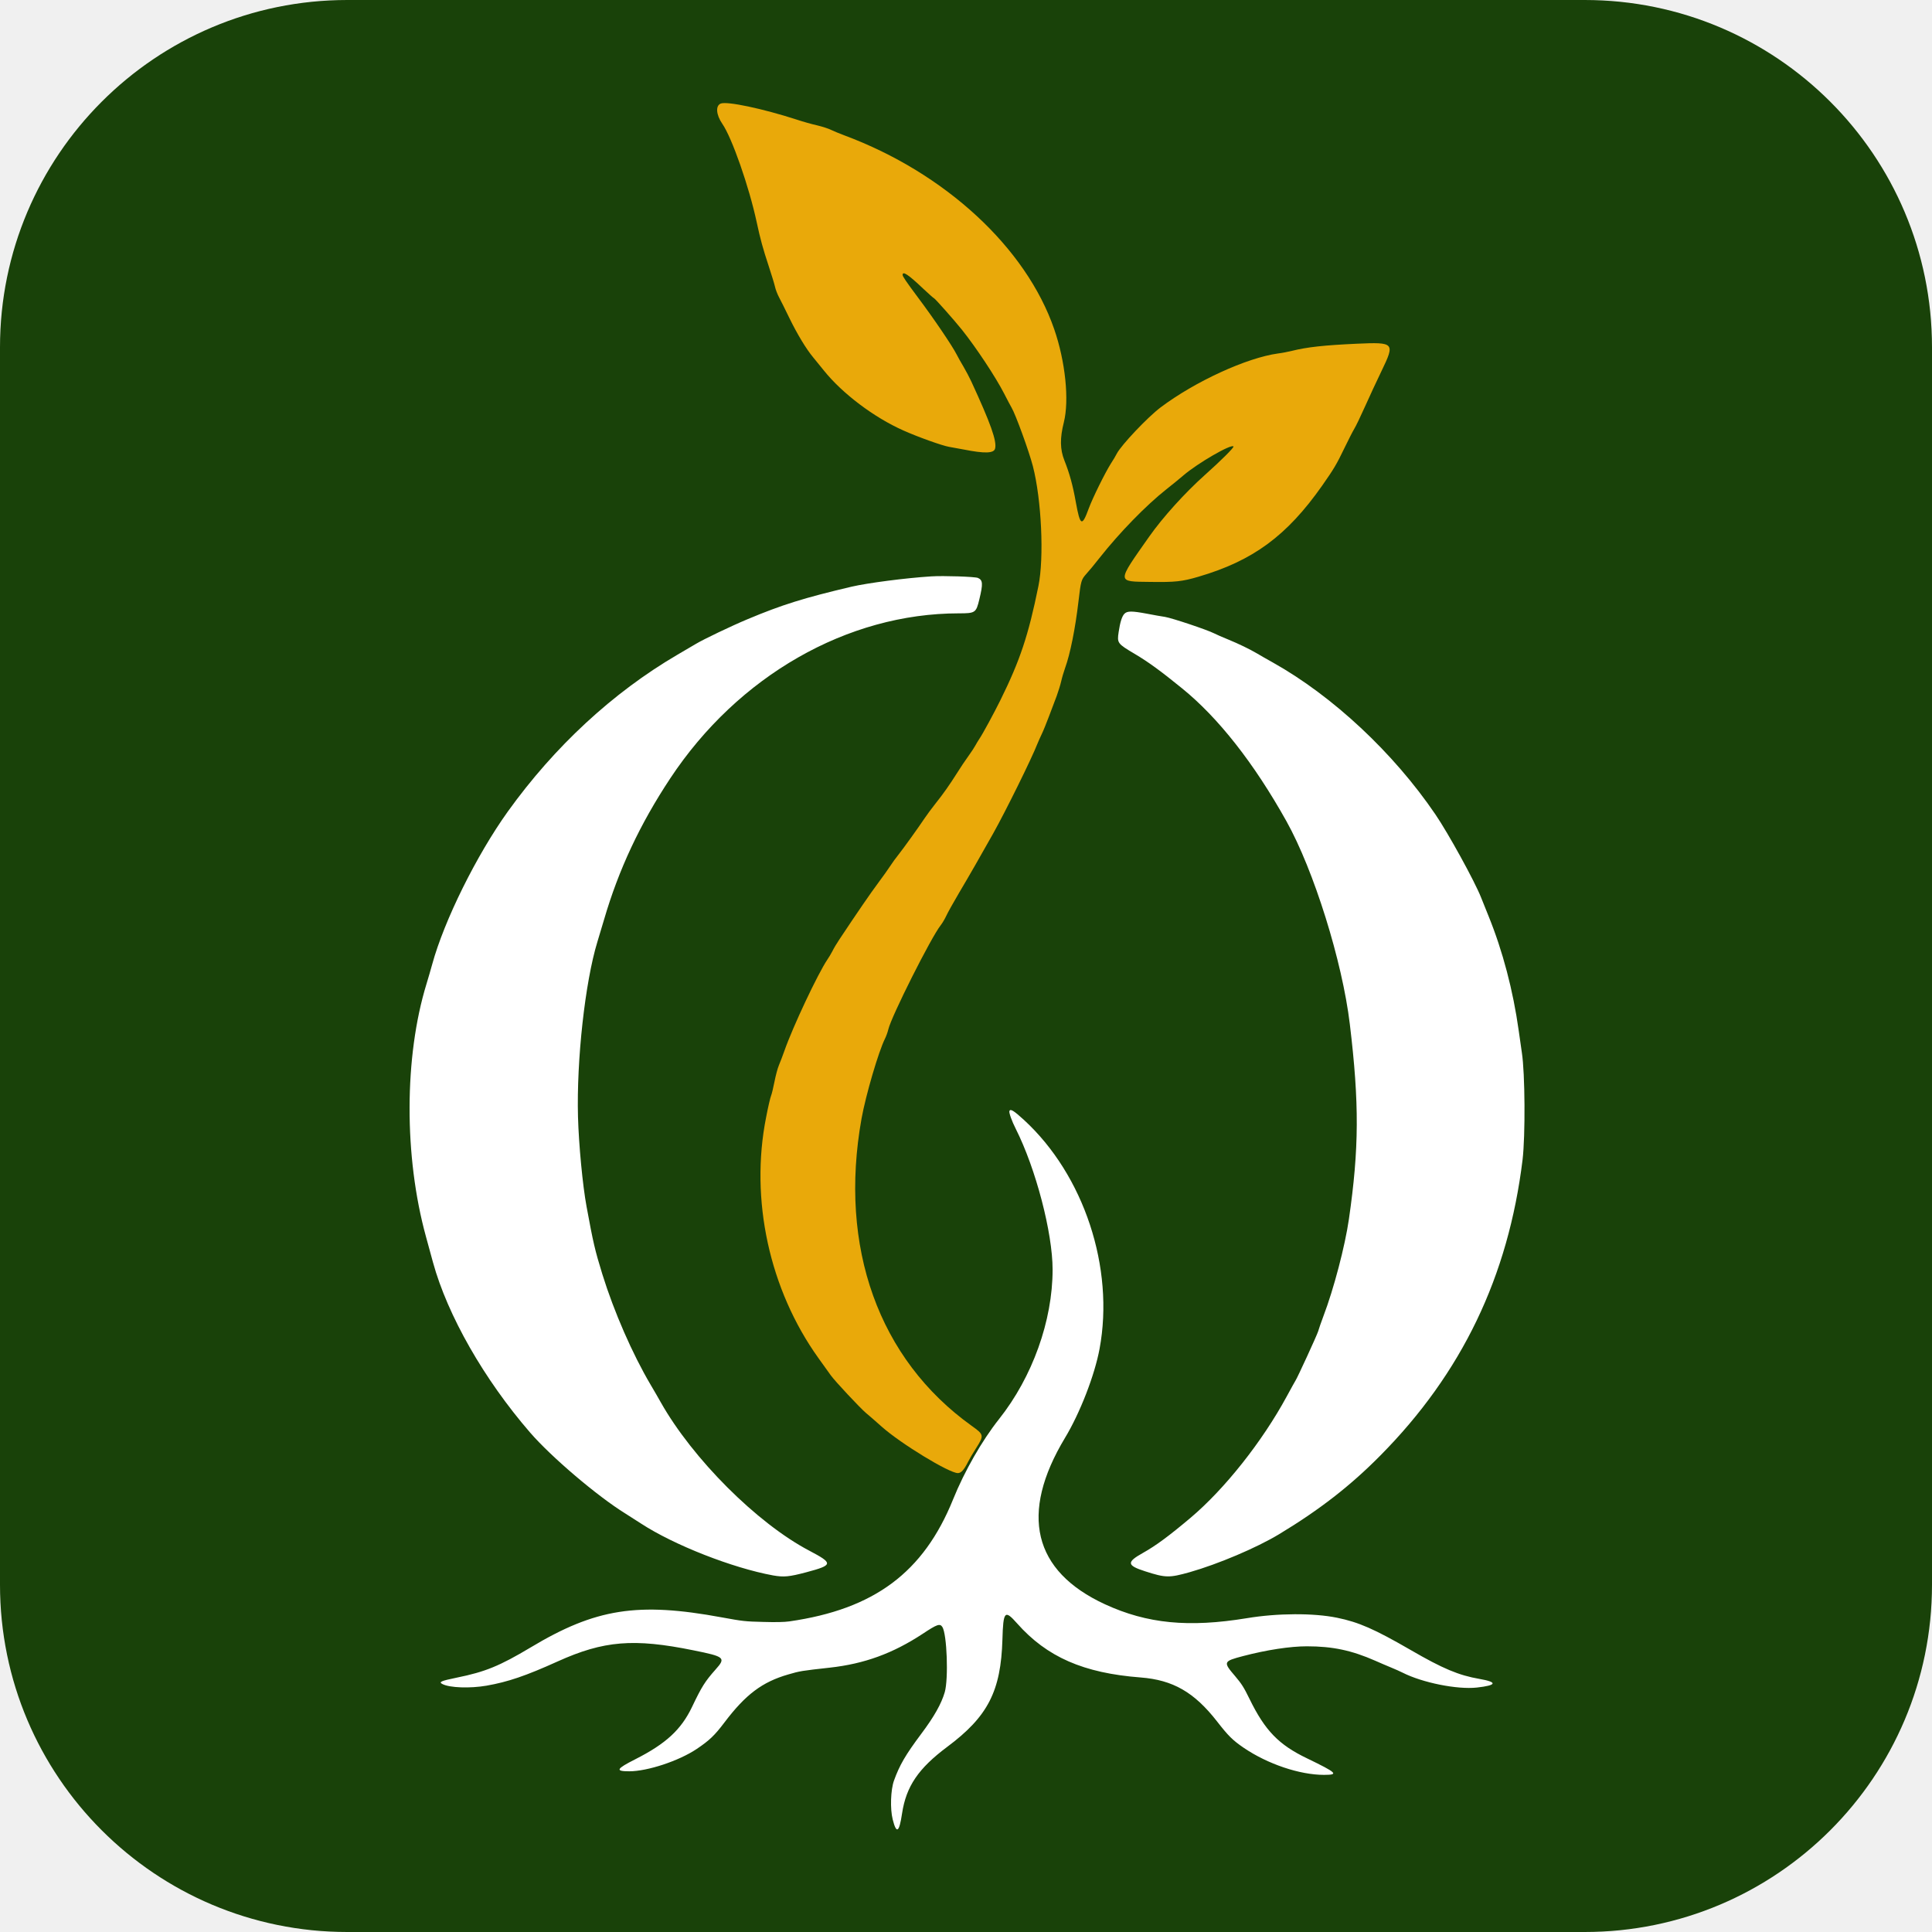
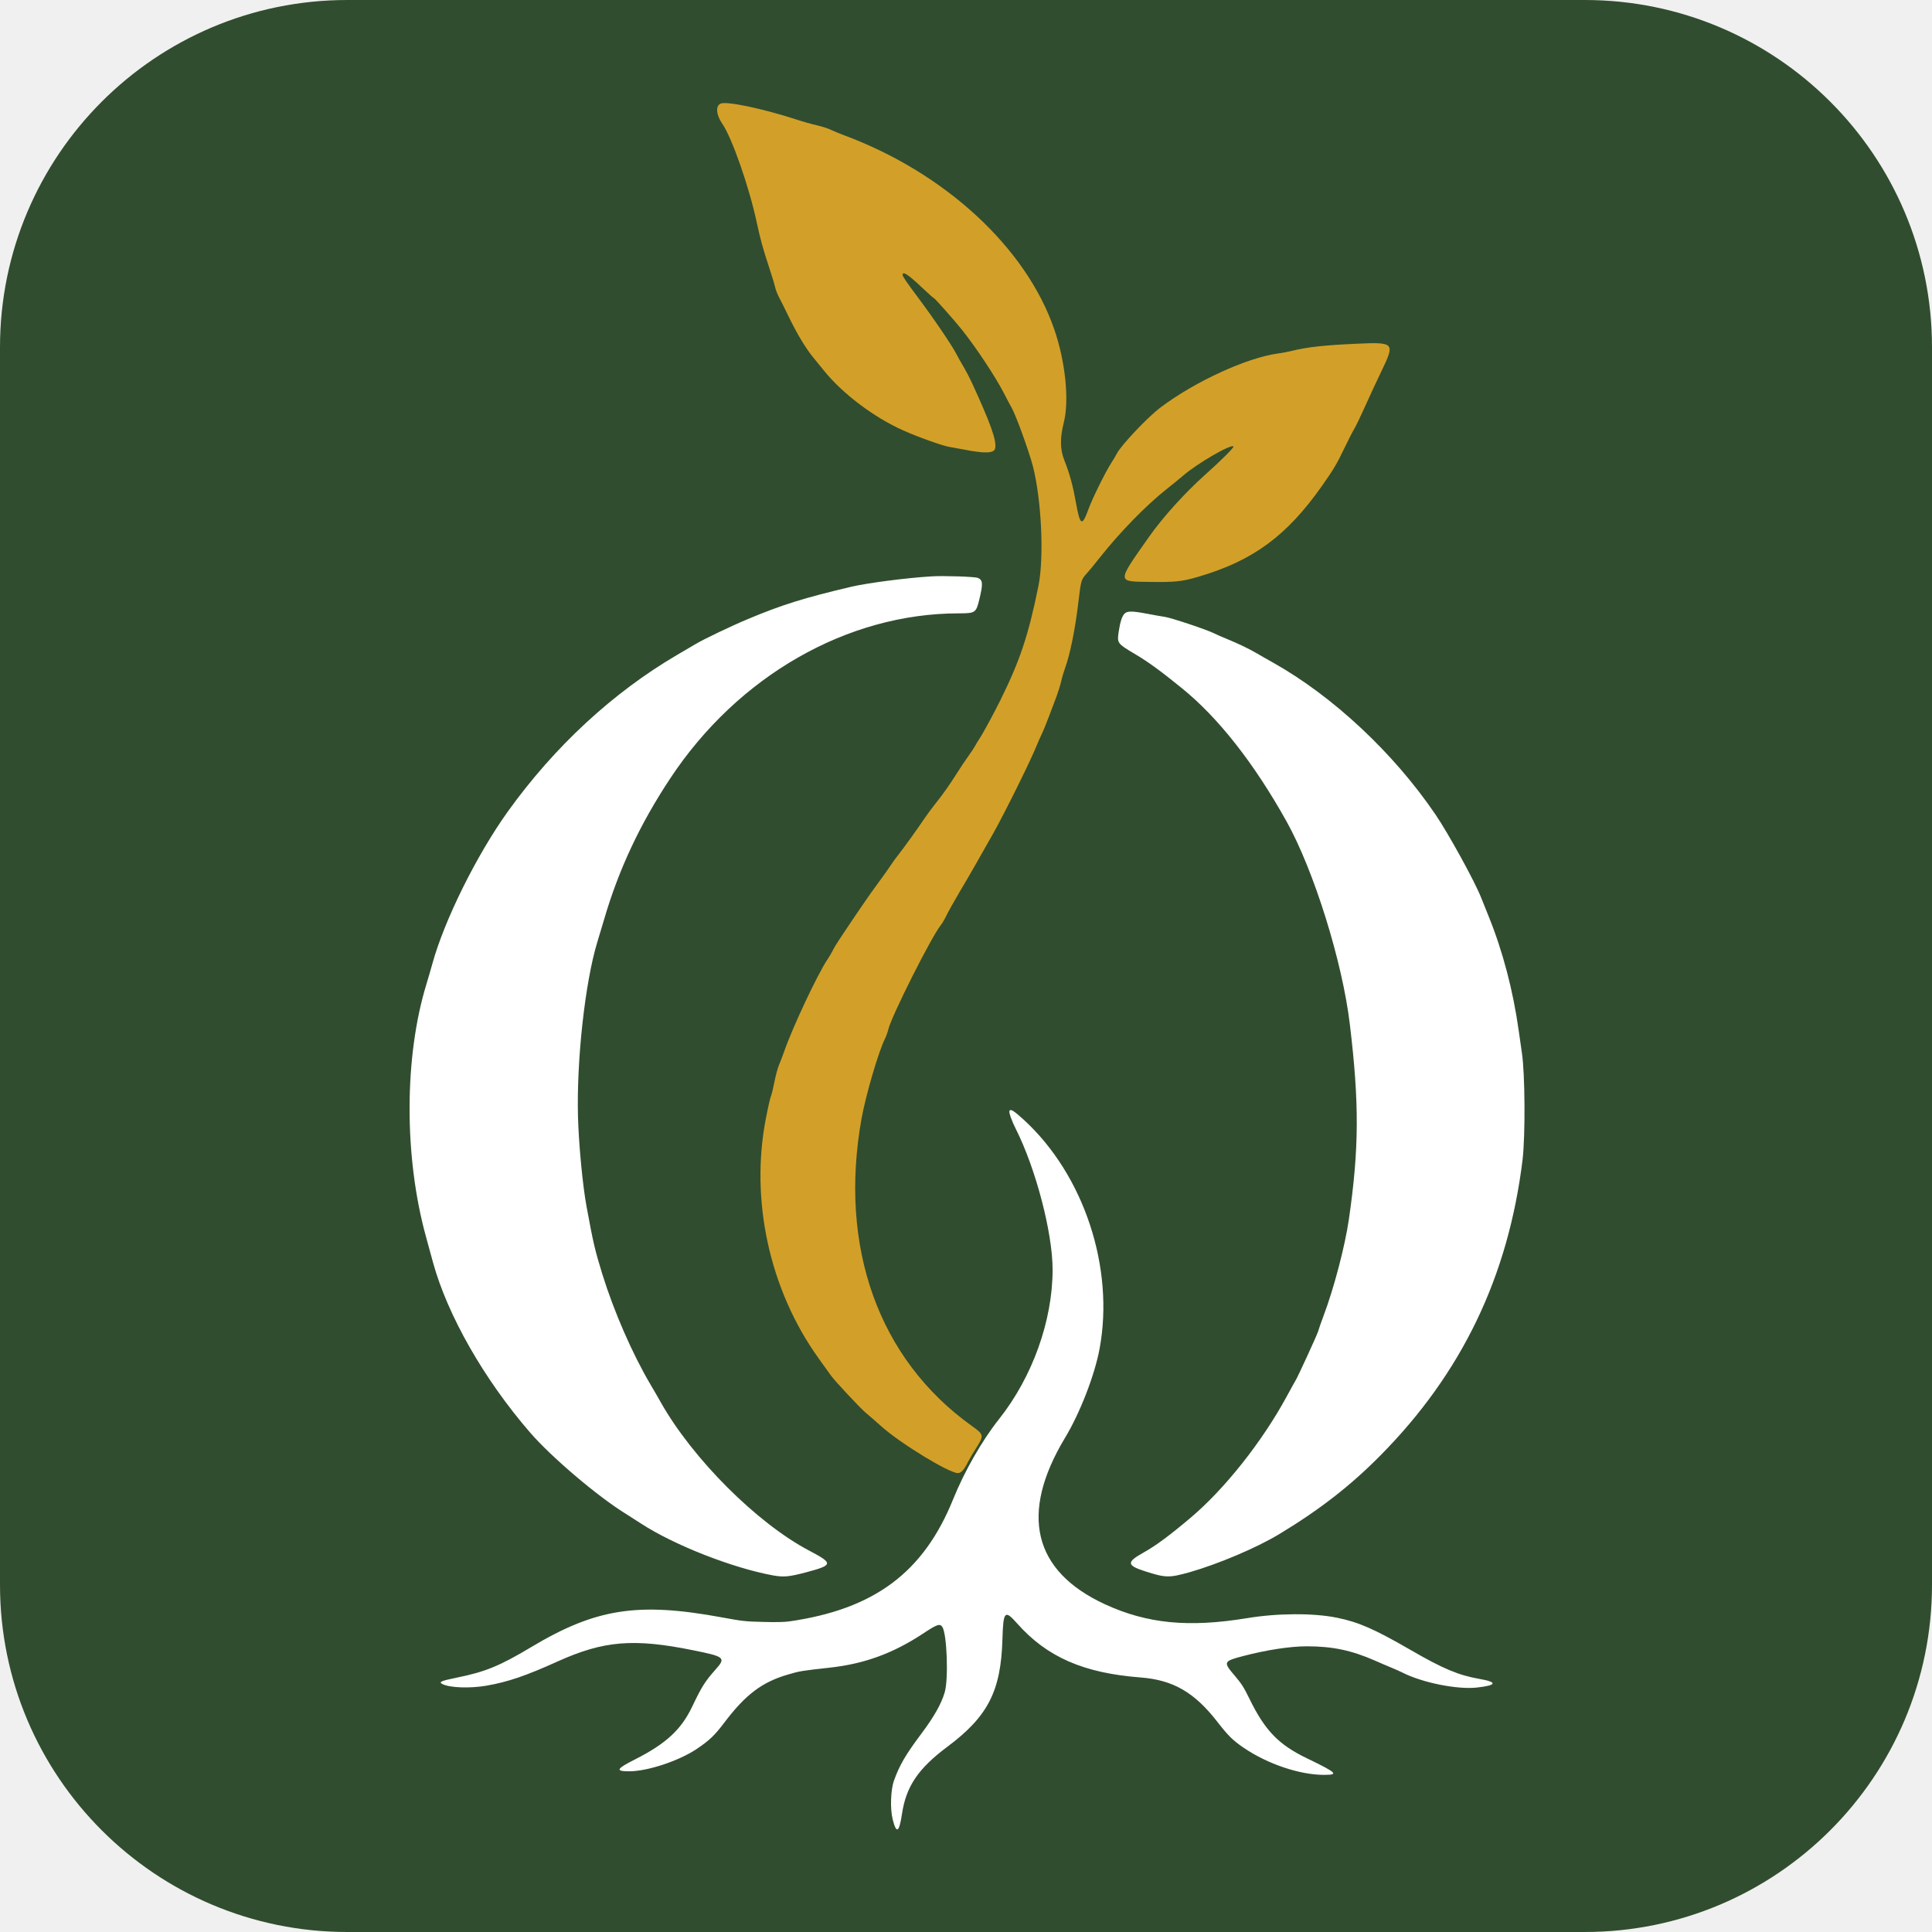
<svg xmlns="http://www.w3.org/2000/svg" viewBox="2332 308 2164 2164" width="512" height="512">
-   <rect x="2332" y="308" width="2164" height="2164" rx="389" fill="#194209" />
+   <rect x="2332" y="308" width="2164" height="2164" rx="389" fill="#314D2F" />
  <g transform="translate(0,3200) scale(0.1,-0.1)" fill="#FFFFFF">
    <path d="M33750 22464 c-288 -18 -712 -74 -890 -115 -535 -126 -782 -203 -1170 -366 -175 -73 -491 -224 -577 -276 -32 -18 -125 -74 -208 -122 -723 -424 -1374 -1027 -1897 -1755 -351 -490 -713 -1221 -847 -1711 -16 -57 -44 -156 -64 -220 -250 -814 -253 -1932 -6 -2830 27 -101 63 -231 79 -289 163 -593 572 -1310 1087 -1905 238 -275 754 -714 1068 -908 33 -21 112 -71 175 -112 371 -242 1026 -498 1479 -581 120 -21 178 -16 371 35 304 81 306 99 35 242 -585 307 -1307 1029 -1665 1664 -18 33 -68 119 -111 192 -205 347 -411 818 -543 1243 -83 270 -101 348 -176 755 -44 237 -87 691 -96 1005 -17 636 79 1508 217 1960 23 74 56 187 75 250 163 559 402 1069 741 1581 760 1149 1984 1849 3233 1849 184 0 193 6 229 155 43 177 40 218 -16 242 -36 14 -386 26 -523 17z M35915 22046 c-28 -28 -49 -96 -65 -204 -19 -125 -14 -131 178 -245 152 -90 290 -190 532 -387 405 -328 806 -838 1169 -1488 307 -550 626 -1570 710 -2272 107 -888 104 -1395 -10 -2185 -44 -304 -170 -784 -286 -1088 -24 -64 -51 -141 -59 -170 -14 -45 -234 -524 -254 -552 -4 -5 -48 -85 -98 -177 -275 -507 -695 -1036 -1076 -1358 -246 -207 -388 -312 -536 -395 -184 -103 -179 -139 27 -205 230 -74 269 -74 498 -10 319 91 747 272 1001 425 454 274 800 543 1135 882 913 922 1433 2005 1593 3313 32 269 28 970 -8 1200 -8 52 -24 163 -35 245 -63 451 -179 892 -338 1284 -31 75 -68 169 -84 209 -71 180 -366 717 -512 931 -467 687 -1149 1325 -1821 1701 -67 37 -145 82 -175 100 -87 51 -205 108 -324 157 -62 25 -133 56 -158 69 -81 41 -471 171 -549 184 -41 6 -132 22 -203 36 -166 31 -220 32 -252 0z M34626 16475 c-6 -18 27 -112 72 -200 224 -445 412 -1163 412 -1576 0 -572 -226 -1203 -600 -1674 -191 -241 -387 -583 -515 -900 -331 -818 -882 -1229 -1834 -1366 -55 -8 -153 -10 -290 -6 -208 5 -230 8 -466 51 -942 174 -1414 100 -2142 -337 -345 -206 -506 -273 -827 -338 -180 -37 -205 -49 -160 -72 82 -42 307 -50 493 -18 240 42 440 110 796 271 518 234 854 261 1522 125 353 -71 366 -83 247 -216 -117 -132 -154 -190 -263 -419 -122 -254 -292 -411 -635 -585 -215 -109 -228 -135 -68 -135 204 0 556 116 757 251 141 95 200 151 310 297 237 313 423 453 715 537 129 38 149 41 465 76 387 43 705 159 1040 379 161 107 193 118 220 77 52 -80 70 -581 27 -731 -38 -130 -119 -274 -263 -466 -177 -237 -243 -350 -306 -525 -37 -104 -44 -316 -14 -434 42 -168 73 -148 105 68 46 302 182 503 506 745 456 340 601 624 618 1203 9 318 26 336 164 180 334 -377 744 -557 1384 -606 362 -28 600 -165 854 -490 129 -166 177 -213 301 -298 268 -182 627 -303 899 -303 169 0 147 22 -190 185 -317 152 -471 311 -644 665 -64 131 -89 170 -161 255 -137 160 -135 167 90 226 264 69 527 109 713 109 288 0 501 -45 767 -162 50 -22 128 -56 175 -75 46 -19 105 -45 130 -58 223 -113 612 -191 832 -167 225 25 235 61 28 97 -231 40 -410 115 -770 324 -405 234 -580 311 -824 361 -264 54 -668 52 -1010 -5 -653 -107 -1117 -62 -1590 156 -805 372 -959 1013 -447 1864 168 278 332 701 387 997 169 907 -174 1946 -848 2565 -114 104 -151 127 -162 98z" />
  </g>
-   <g transform="translate(0,3200) scale(0.1,-0.1)" fill="#E9A90A">
+   <g transform="translate(0,3200) scale(0.1,-0.1)" fill="#D2A028">
    <path d="M31393 27760 c-60 -24 -52 -125 17 -226 108 -155 300 -705 385 -1100 41 -192 72 -304 135 -494 33 -100 65 -205 71 -233 6 -29 26 -81 45 -117 19 -36 72 -141 117 -235 87 -178 186 -342 263 -435 25 -30 80 -98 122 -150 207 -258 561 -525 889 -671 167 -75 438 -171 513 -184 25 -4 99 -18 165 -30 236 -47 338 -43 351 11 21 83 -50 282 -267 752 -21 45 -60 119 -87 165 -27 45 -62 107 -77 137 -48 95 -255 401 -433 638 -134 180 -172 236 -172 253 0 46 64 4 229 -153 63 -59 118 -108 122 -108 9 0 223 -241 313 -353 159 -199 379 -531 474 -717 35 -69 72 -138 82 -155 45 -75 195 -487 239 -656 97 -376 127 -1026 62 -1344 -112 -552 -206 -833 -427 -1280 -66 -134 -198 -378 -232 -427 -16 -24 -37 -59 -47 -78 -10 -19 -45 -73 -79 -120 -34 -47 -90 -130 -124 -185 -88 -139 -156 -236 -244 -346 -41 -52 -94 -123 -118 -159 -77 -115 -241 -343 -295 -411 -29 -36 -70 -92 -91 -125 -20 -32 -83 -120 -138 -194 -87 -117 -228 -322 -434 -632 -29 -43 -64 -102 -78 -131 -15 -29 -40 -71 -56 -94 -106 -156 -388 -754 -482 -1023 -18 -52 -46 -124 -61 -160 -15 -35 -37 -118 -50 -185 -13 -66 -30 -138 -39 -160 -9 -22 -34 -130 -55 -240 -183 -921 37 -1931 587 -2698 59 -82 121 -168 137 -191 45 -64 328 -366 394 -422 33 -27 112 -96 177 -154 212 -189 755 -520 853 -520 36 0 69 36 113 124 17 34 57 102 89 152 93 147 92 154 -48 254 -1041 745 -1491 1999 -1233 3441 48 265 190 750 263 896 13 26 30 73 37 103 33 144 480 1033 587 1167 18 23 46 70 62 105 16 35 80 150 142 255 116 195 254 437 381 663 141 251 436 849 497 1007 12 29 34 79 49 110 16 32 52 121 81 198 29 77 68 181 87 230 18 50 41 123 50 163 9 41 29 108 44 150 57 157 114 440 150 747 27 231 31 243 88 307 27 29 93 109 147 178 225 285 520 588 750 770 72 57 157 126 190 155 161 138 540 357 561 324 7 -12 -144 -162 -318 -317 -225 -201 -472 -474 -625 -691 -369 -525 -369 -504 13 -509 275 -4 354 4 537 58 611 179 990 457 1386 1020 129 184 163 240 250 422 44 91 93 187 110 215 17 27 71 139 120 249 49 109 132 289 185 398 153 317 146 325 -278 306 -366 -17 -553 -37 -726 -80 -41 -10 -111 -24 -154 -29 -351 -48 -929 -313 -1316 -604 -145 -109 -441 -422 -491 -518 -11 -23 -41 -73 -66 -111 -64 -101 -205 -386 -248 -503 -76 -208 -96 -198 -145 71 -33 187 -71 324 -128 467 -49 123 -51 249 -6 427 62 248 17 682 -108 1043 -315 913 -1221 1750 -2351 2171 -54 20 -121 48 -148 61 -27 14 -98 37 -157 51 -59 13 -161 42 -227 64 -383 124 -782 208 -852 180z" />
  </g>
</svg>
